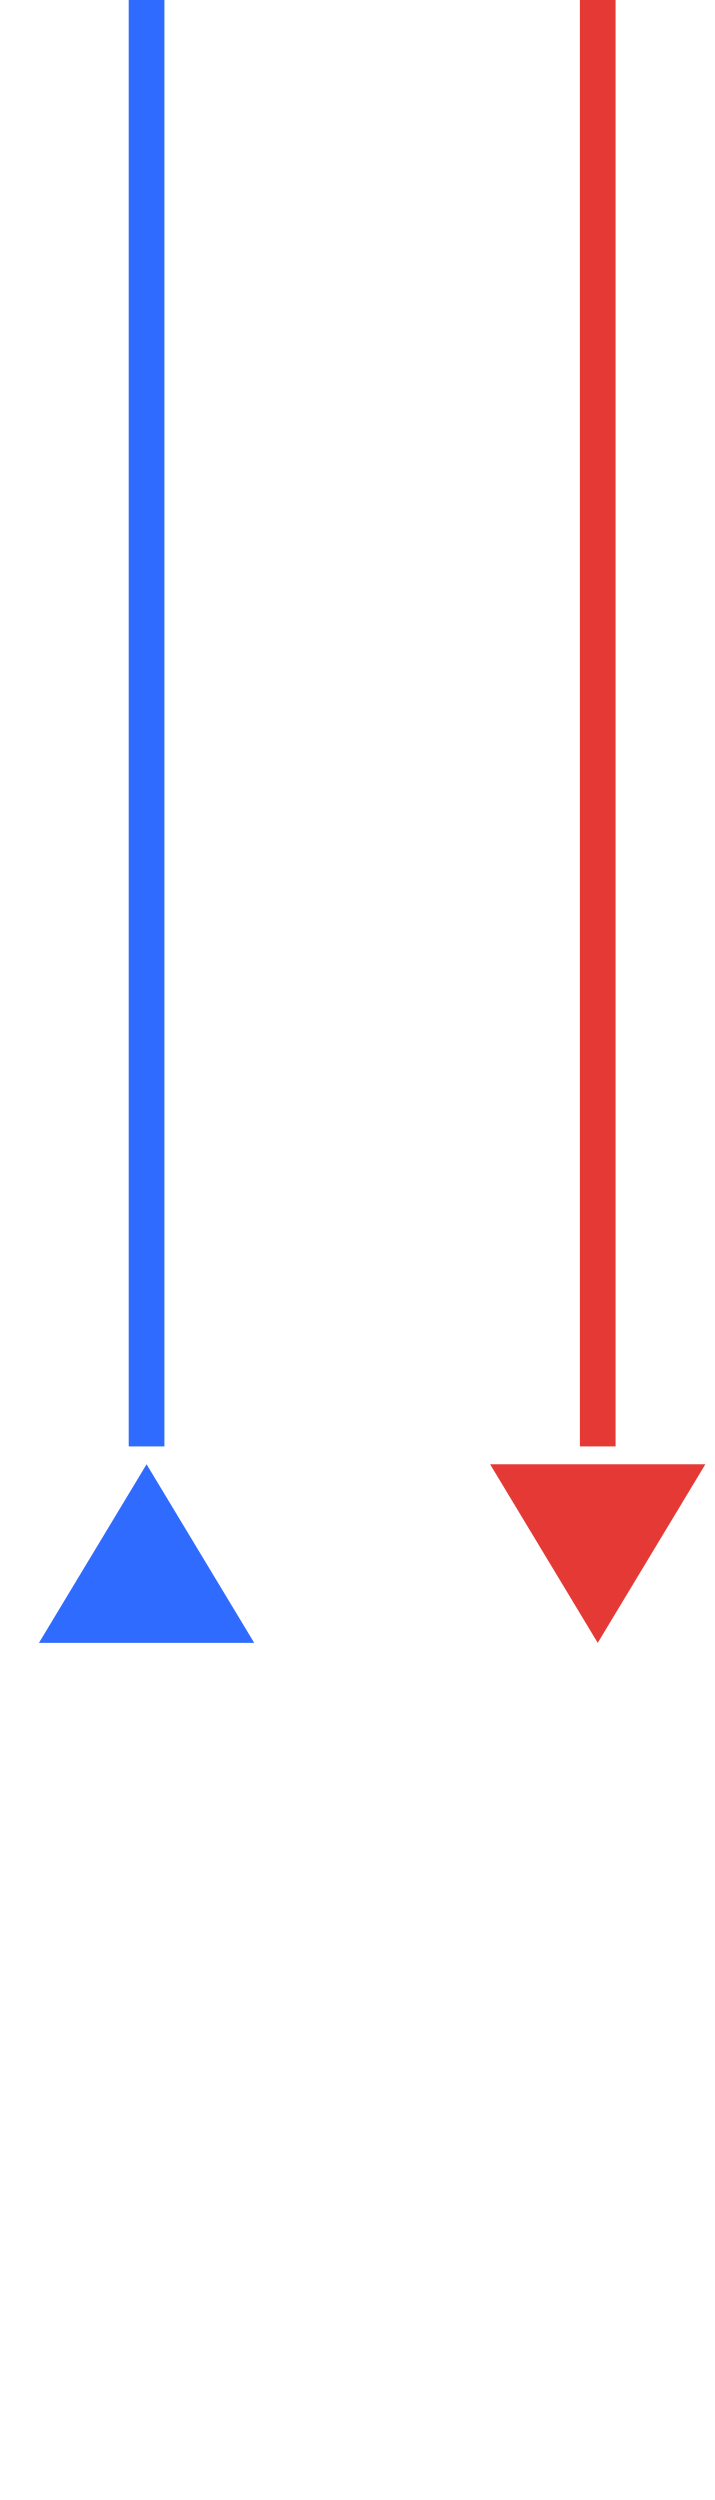
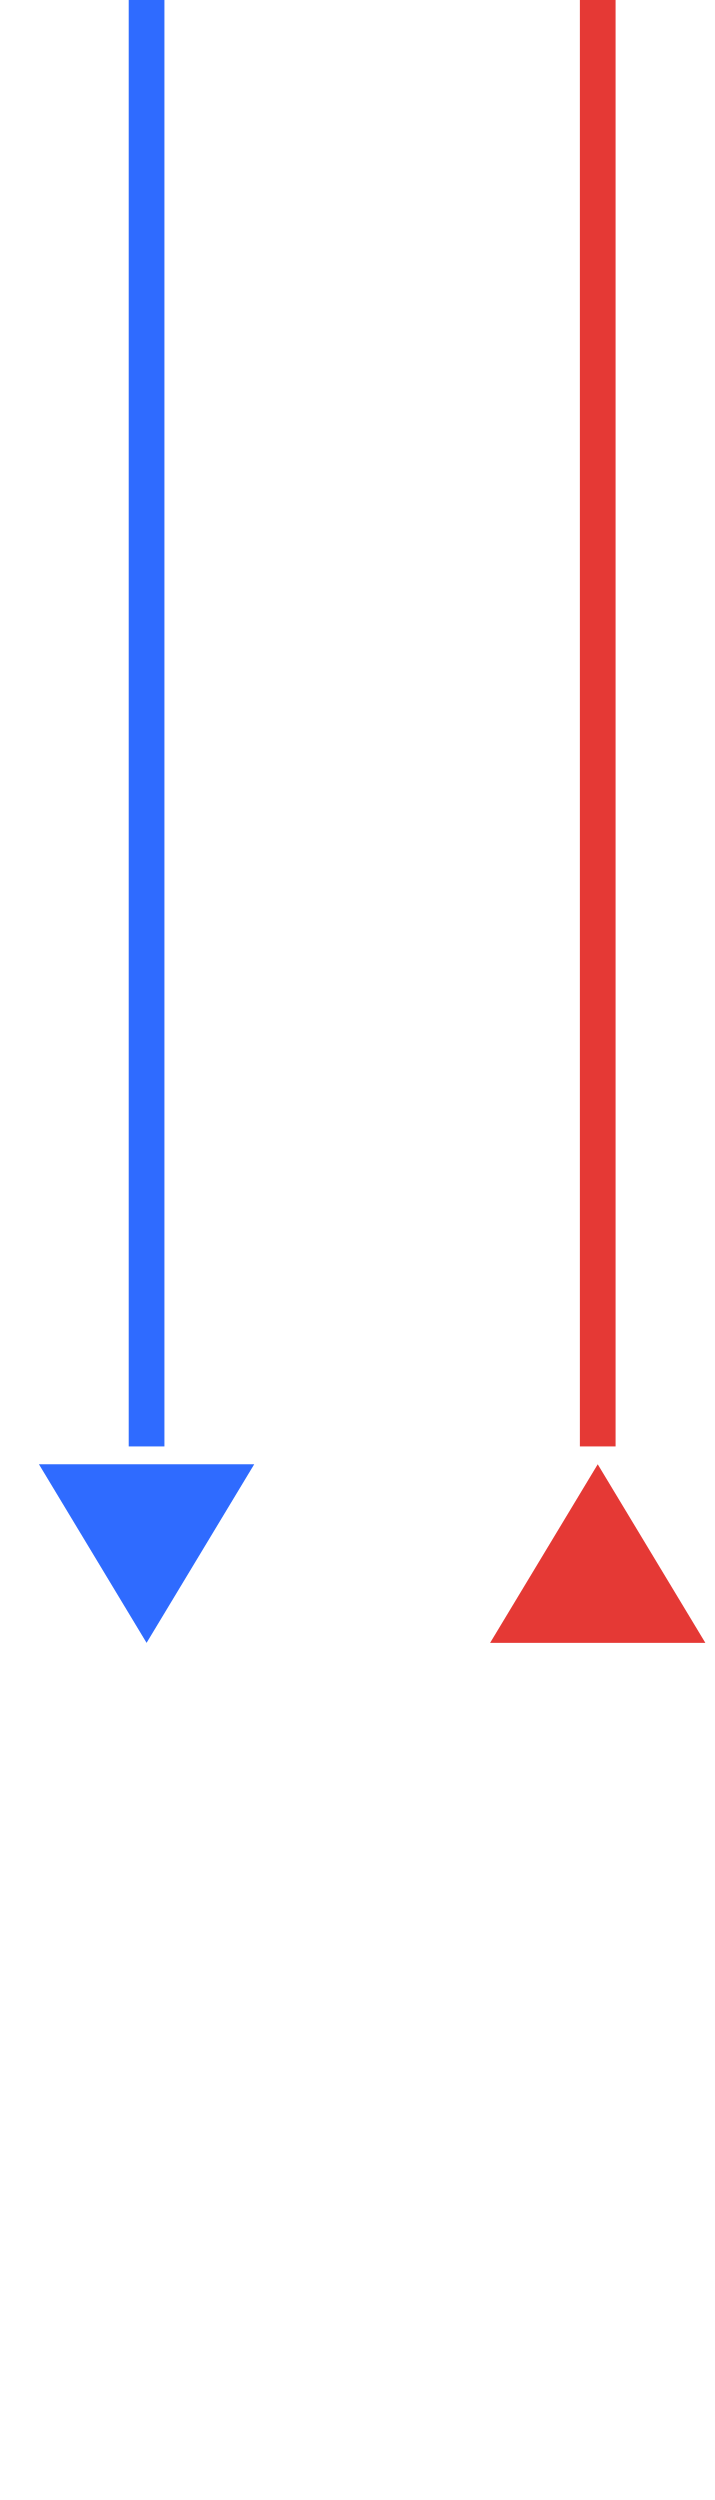
<svg xmlns="http://www.w3.org/2000/svg" width="40px" height="140px" viewBox="0 0 40 140">
  <line x1="8.208" y1="0" x2="8.208" y2="81" stroke="#2f6bff" stroke-width="2" stroke-linecap="butt" />
-   <polygon points="8.208,82 2.181,92 14.236,92" fill="#2f6bff" />
+   <polygon points="8.208,92 2.181,82 14.236,82" fill="#2f6bff" />
  <line x1="33.473" y1="0" x2="33.473" y2="81" stroke="#e53935" stroke-width="2" stroke-linecap="butt" />
-   <polygon points="33.473,92 27.446,82 39.5,82" fill="#e53935" />
+   <polygon points="33.473,82 27.446,92 39.5,92" fill="#e53935" />
</svg>
